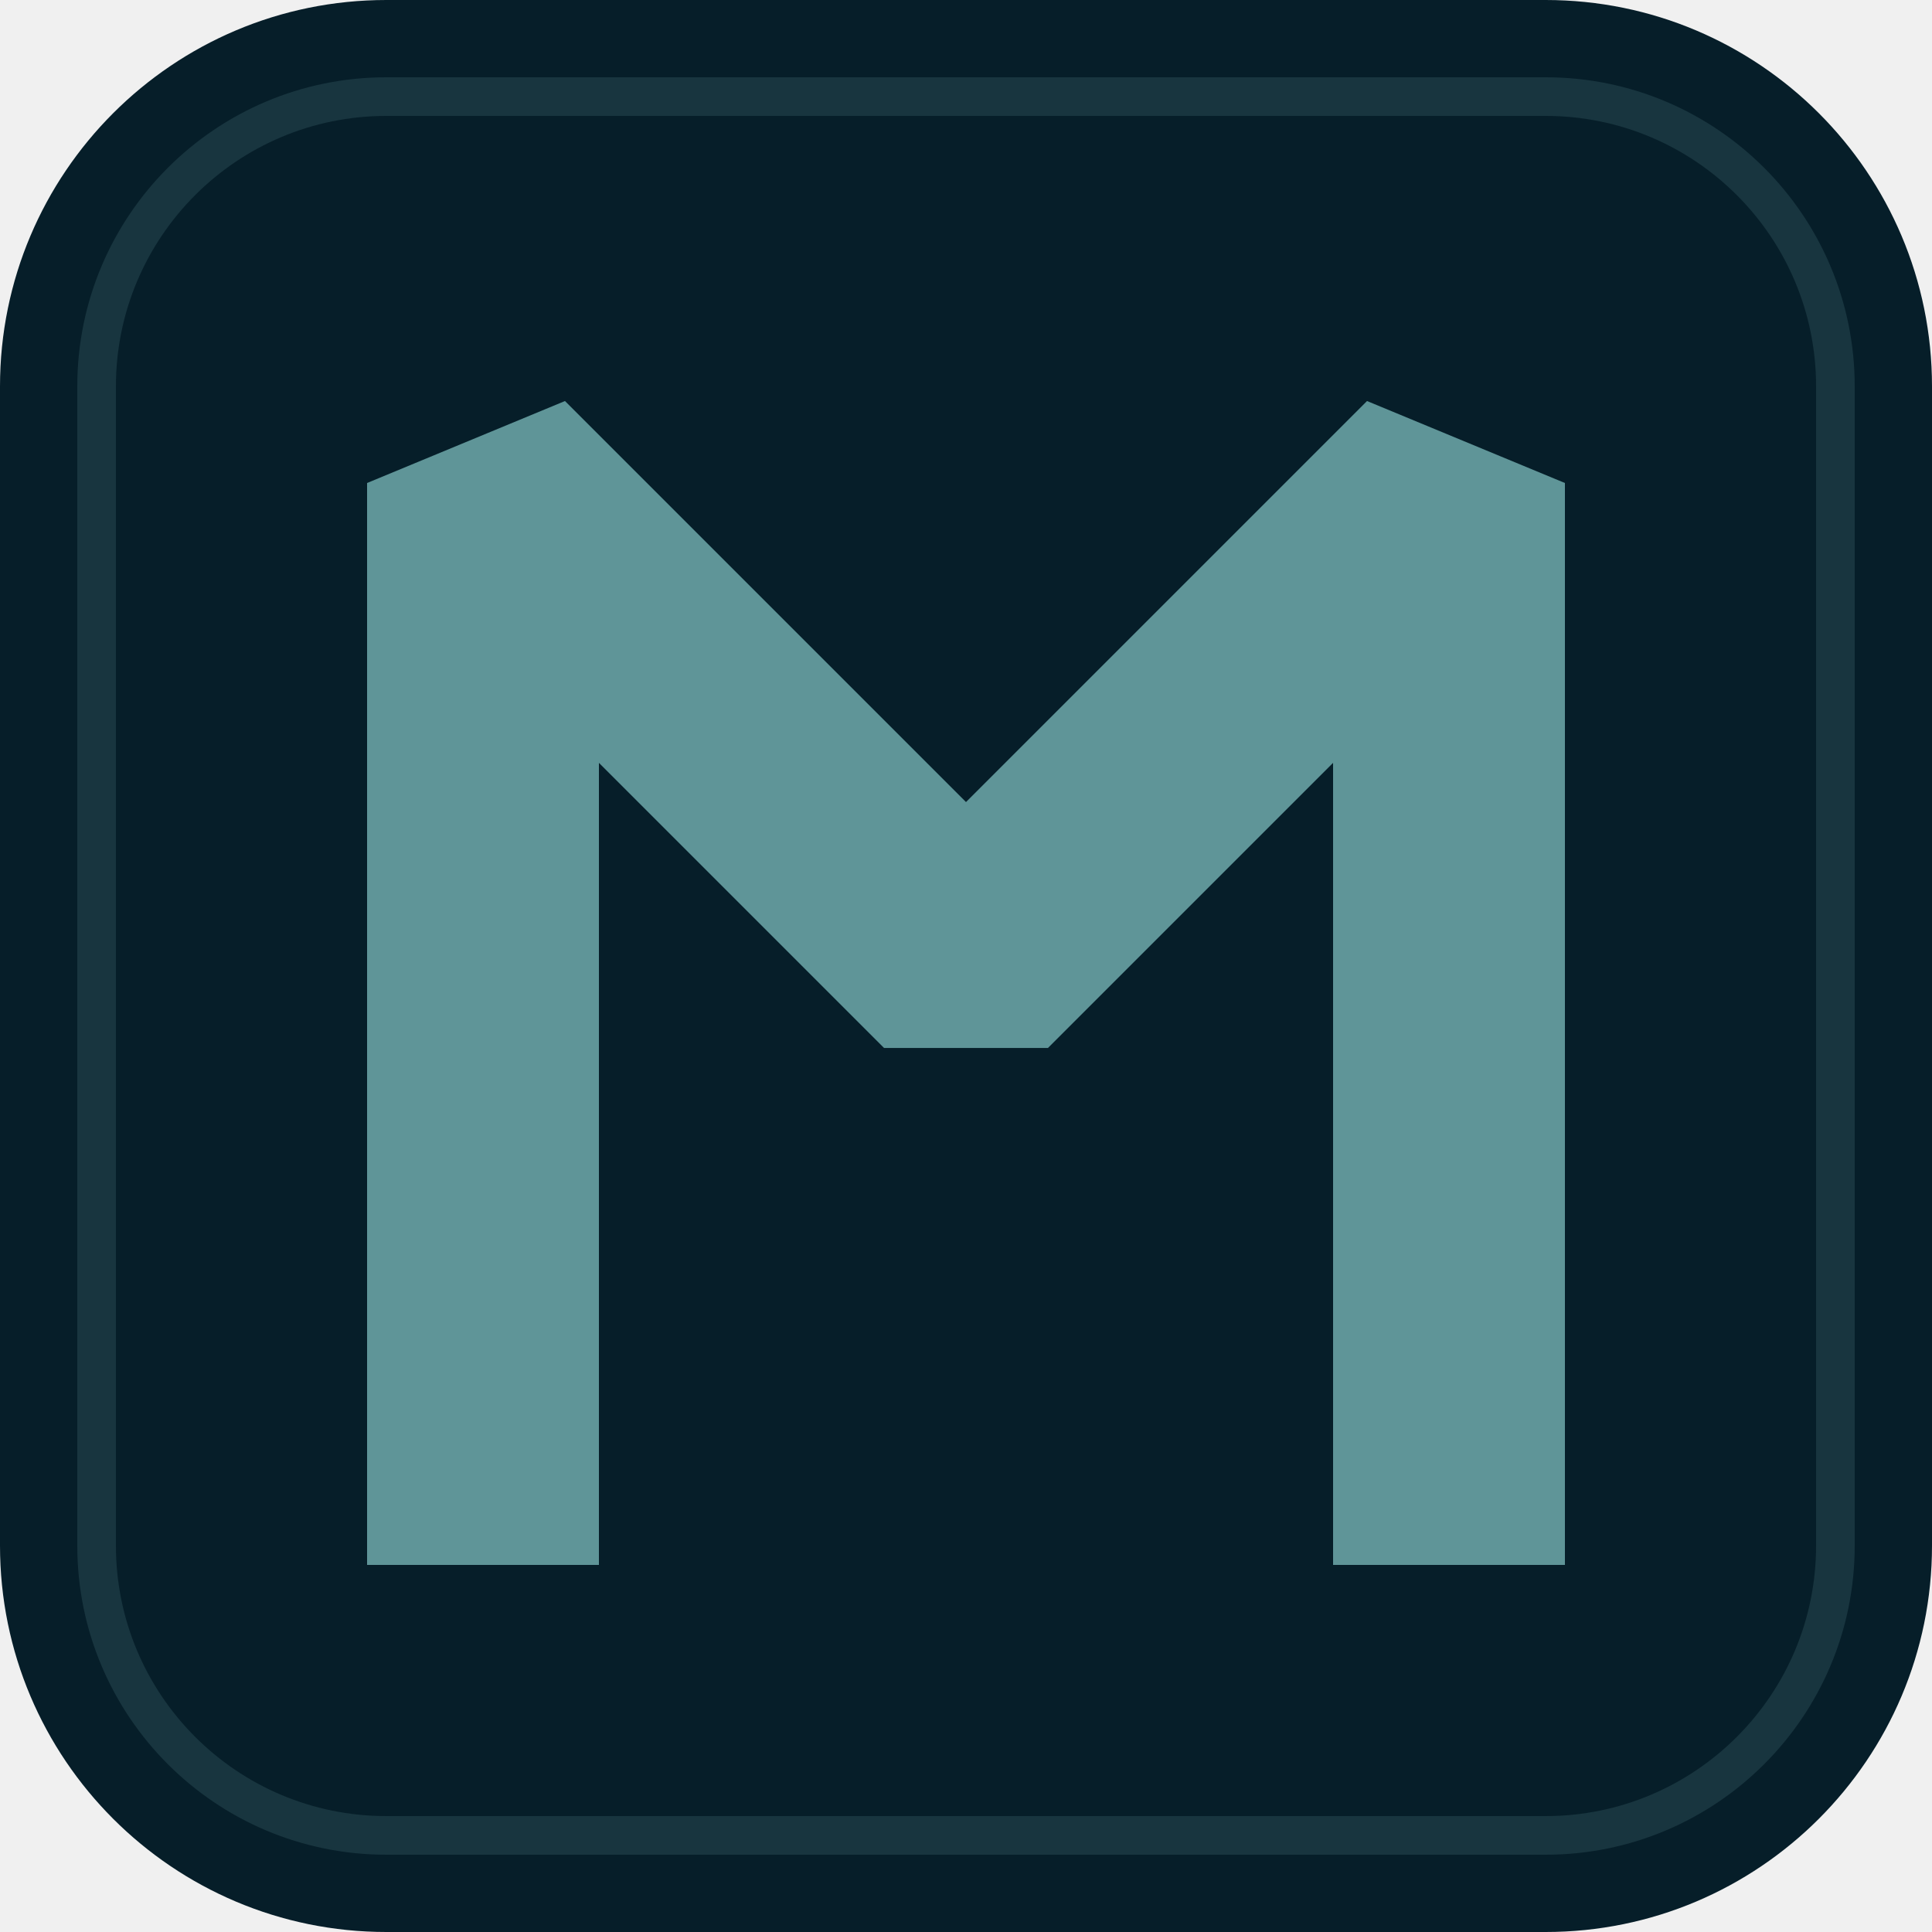
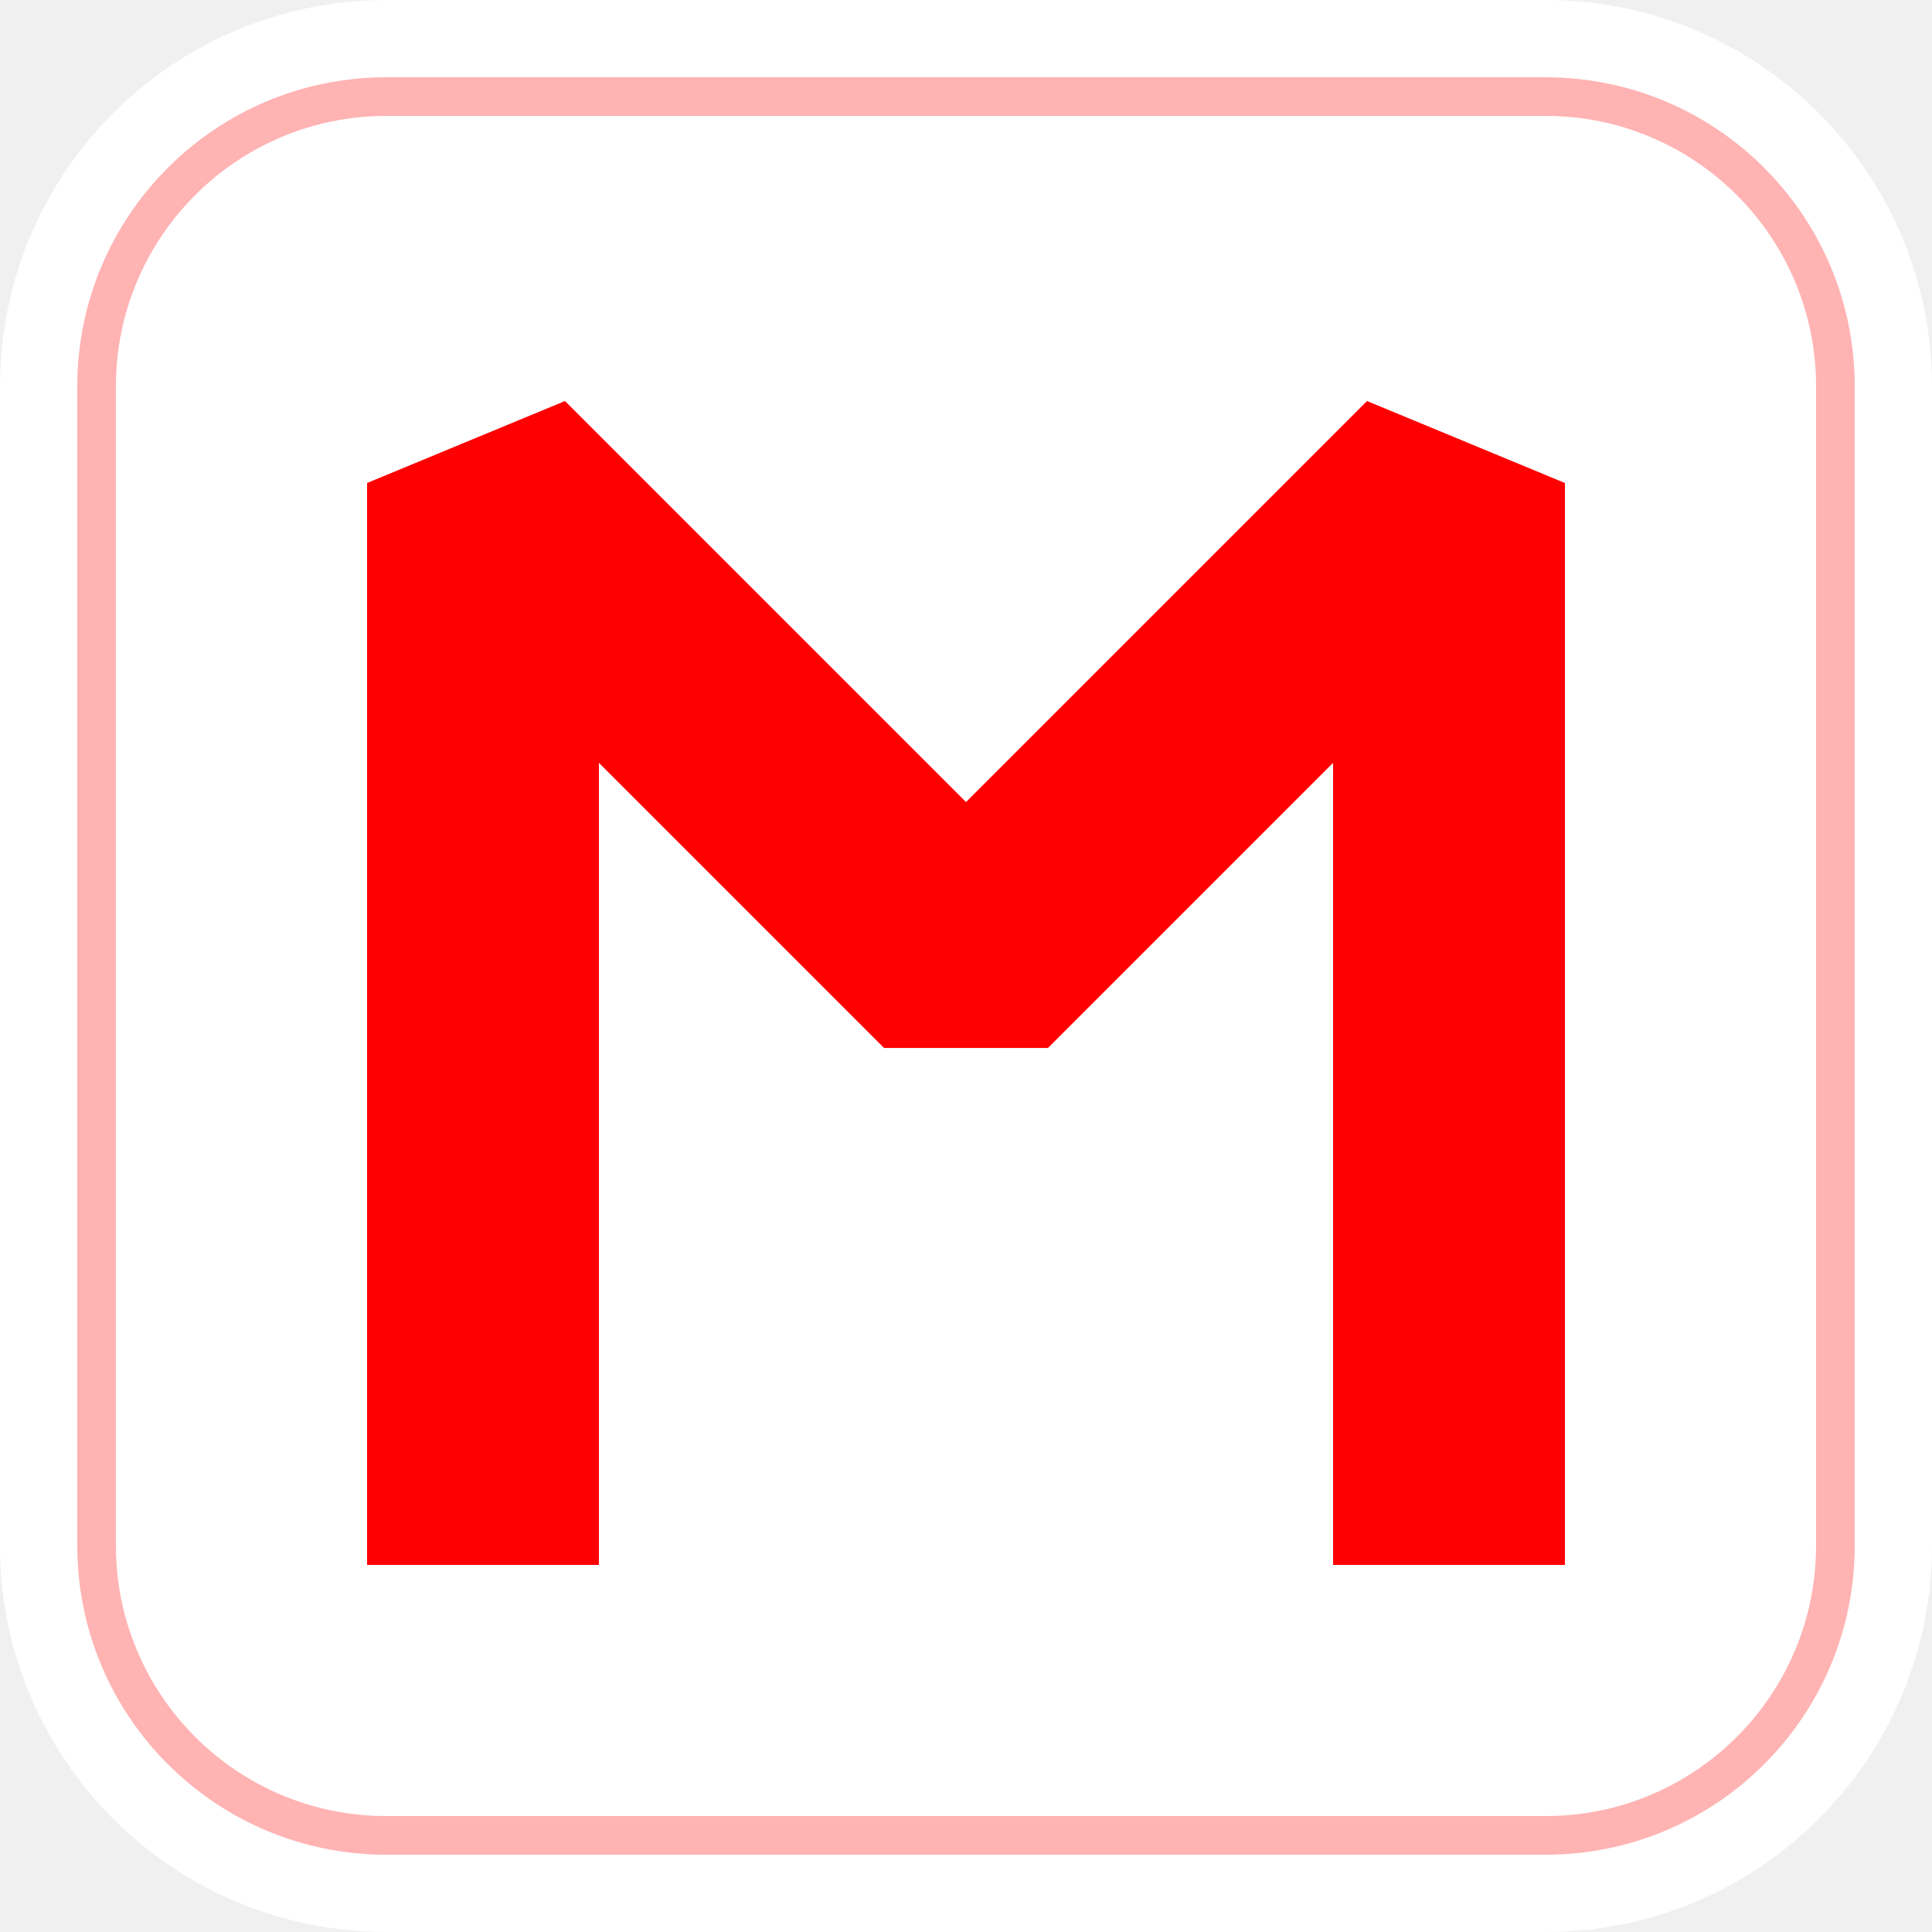
<svg xmlns="http://www.w3.org/2000/svg" width="100" height="100" viewBox="0 0 100 100" fill="none">
-   <rect width="100" height="100" rx="20" fill="#061E29" />
-   <path d="M25 75V25L50 50L75 25V75" stroke="#5F9598" stroke-width="12" stroke-linecap="square" stroke-linejoin="bevel" />
-   <rect x="5" y="5" width="90" height="90" rx="15" stroke="#5F9598" stroke-width="2" stroke-opacity="0.2" />
+   <rect width="100" height="100" rx="20" fill="#ffffff" />
+   <path d="M25 75V25L50 50L75 25V75" stroke="#ff0000" stroke-width="12" stroke-linecap="square" stroke-linejoin="bevel" />
+   <rect x="5" y="5" width="90" height="90" rx="15" stroke="#ff0000" stroke-width="2" stroke-opacity="0.3" />
</svg>
